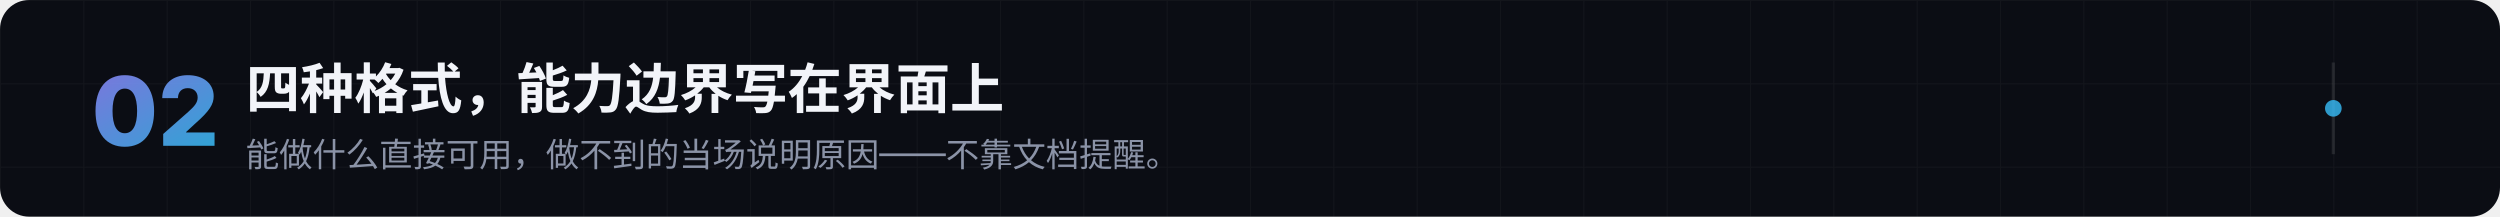
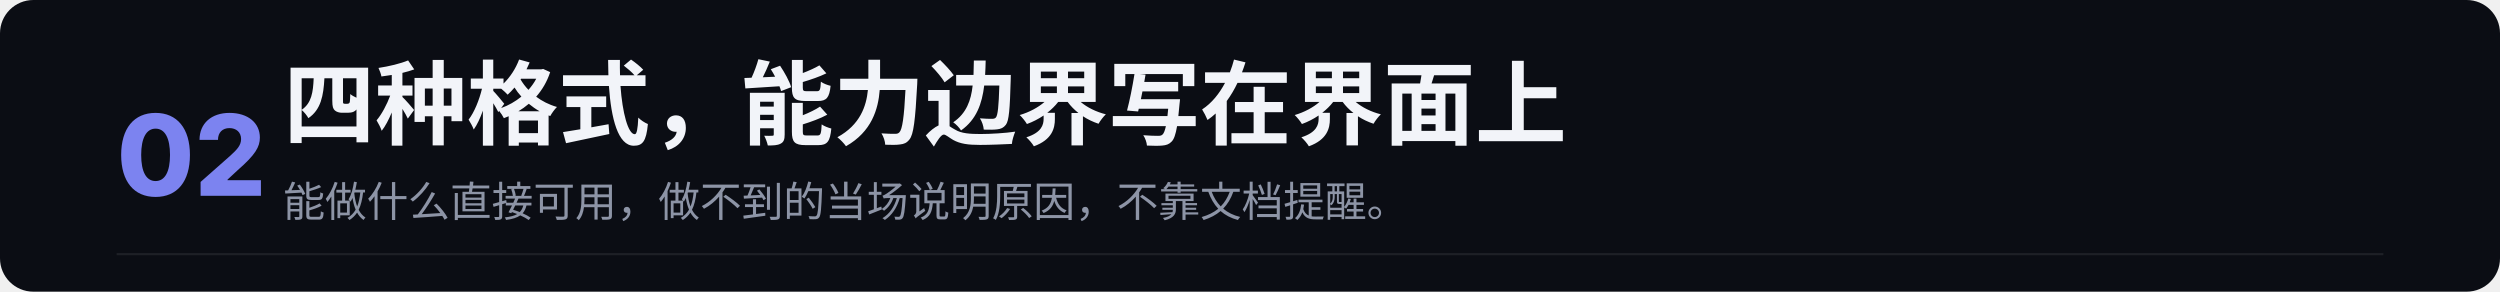
- <svg xmlns="http://www.w3.org/2000/svg" viewBox="0 0 1200 104" width="1200" height="104" role="img" aria-label="四种格式，能力边界写在界面上">
-   <defs>
-     <linearGradient id="num" x1="0" y1="0" x2="1" y2="1">
-       <stop offset="0" stop-color="#8b8bff" />
-       <stop offset="1" stop-color="#38bdf8" />
-     </linearGradient>
-     <pattern id="g" width="40" height="40" patternUnits="userSpaceOnUse">
-       <path d="M40 0H0V40" fill="none" stroke="#ffffff" stroke-opacity="0.035" stroke-width="1" />
-     </pattern>
-   </defs>
-   <rect width="1200" height="104" rx="14" fill="#0b0d14" />
-   <rect width="1200" height="104" rx="14" fill="url(#g)" />
-   <text x="44" y="70" font-family="Inter, -apple-system, BlinkMacSystemFont, 'Helvetica Neue', Arial, sans-serif" font-size="46" font-weight="800" fill="url(#num)" fill-opacity="0.85">02</text>
-   <text x="118" y="52" font-family="Inter, -apple-system, BlinkMacSystemFont, 'Helvetica Neue', Arial, sans-serif" font-size="26" font-weight="650" fill="#f2f4f9">四种格式，能力边界写在界面上</text>
-   <text x="118" y="80" font-family="Inter, -apple-system, BlinkMacSystemFont, 'Helvetica Neue', Arial, sans-serif" font-size="16" fill="#8b93a7">能做什么直接可用，做不到的当场说明原因——不靠文档提醒。</text>
-   <path d="M1120 30v44" stroke="#ffffff" stroke-opacity="0.10" stroke-width="1.5" />
-   <circle cx="1120" cy="52" r="4" fill="#38bdf8" fill-opacity="0.8" />
+ <svg xmlns="http://www.w3.org/2000/svg" width="1200" height="140" viewBox="0 0 1200 140" role="img" aria-labelledby="title desc">
+   <rect width="1200" height="140" rx="16" fill="#0b0d14" />
+   <text x="56" y="94" font-family="-apple-system, BlinkMacSystemFont, 'Segoe UI', 'PingFang SC', sans-serif" font-size="54" font-weight="800" fill="#7c83f0">02</text>
+   <text x="136" y="66" font-family="-apple-system, BlinkMacSystemFont, 'Segoe UI', 'PingFang SC', sans-serif" font-size="44" font-weight="650" fill="#f2f4f9">四种格式，能力边界写在界面上</text>
+   <text x="136" y="104" font-family="-apple-system, BlinkMacSystemFont, 'Segoe UI', 'PingFang SC', sans-serif" font-size="20" fill="#8d94a6">能做什么直接可用，做不到的当场说明原因，不靠文档提醒。</text>
+   <line x1="56" y1="122" x2="1144" y2="122" stroke="#ffffff" stroke-opacity="0.08" />
</svg>
